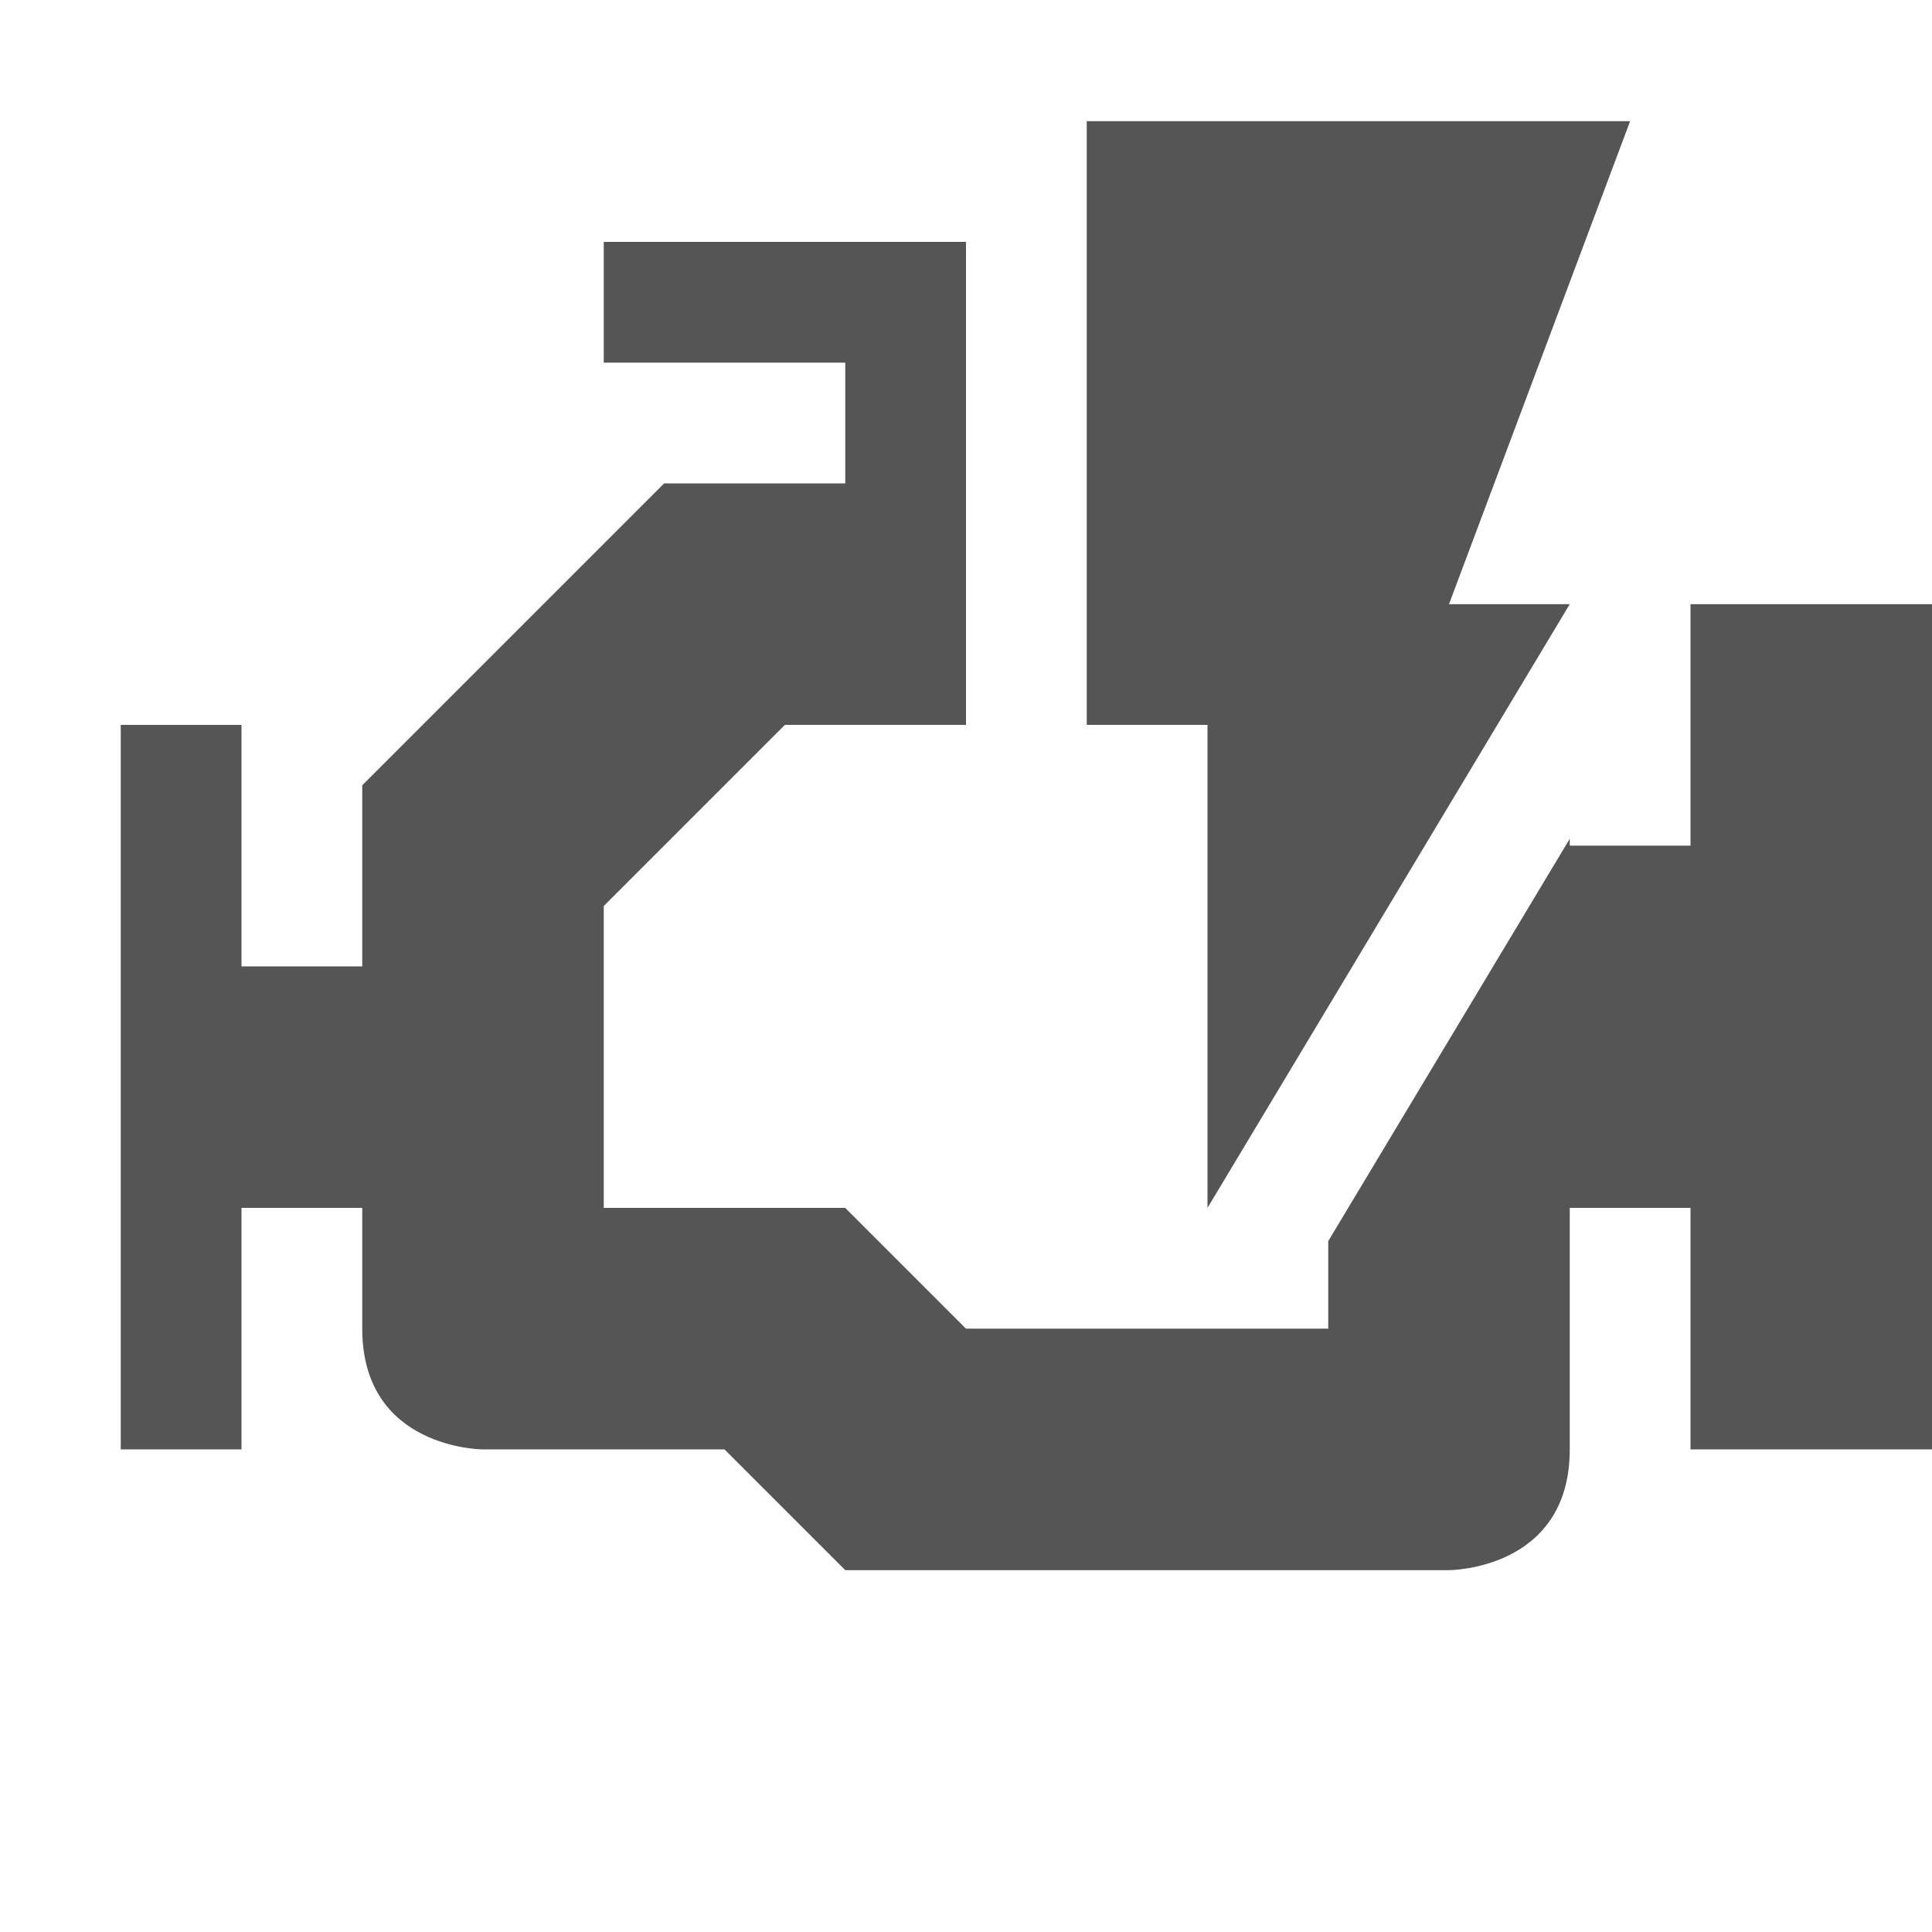
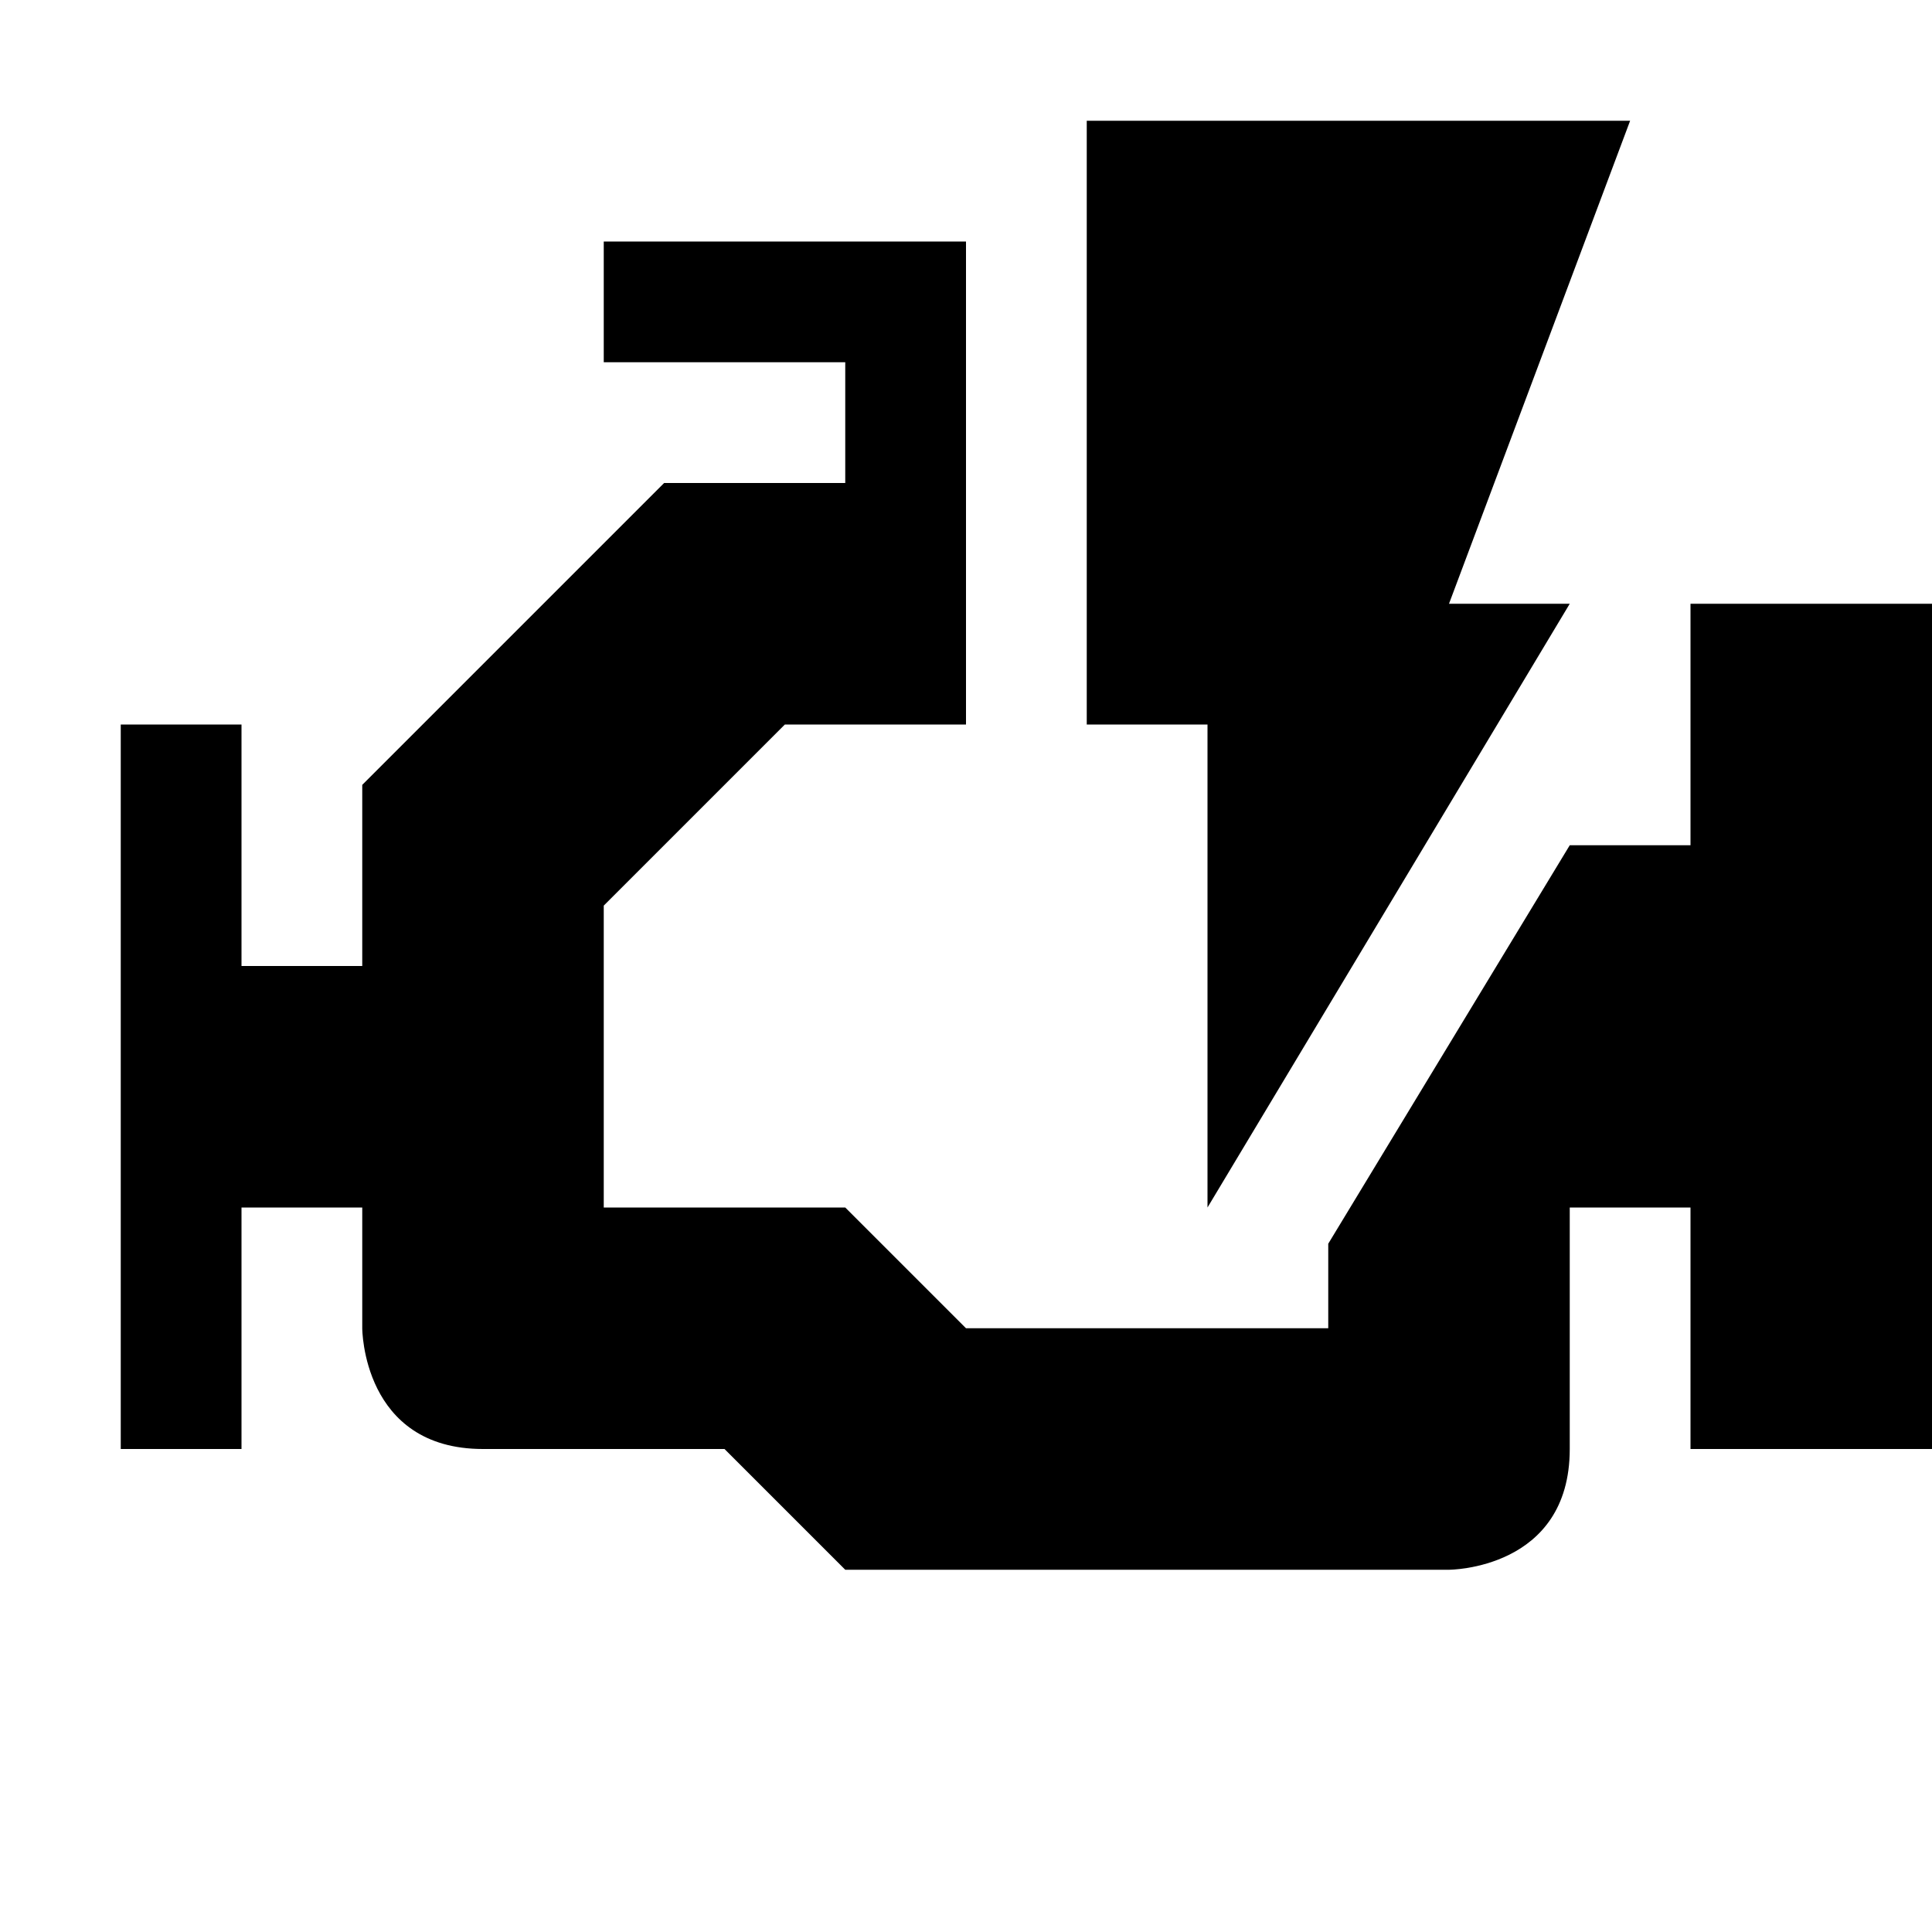
- <svg xmlns="http://www.w3.org/2000/svg" xmlns:ns1="http://www.openswatchbook.org/uri/2009/osb" height="16" id="svg7384" style="enable-background:new" version="1.1" width="16">
-   <defs id="defs7386">
-     <linearGradient id="linearGradient5606" ns1:paint="solid">
-       <stop id="stop5608" offset="0" style="stop-color:#000000;stop-opacity:1;" />
-     </linearGradient>
-   </defs>
-   <g id="g6058" style="display:inline" transform="translate(-280,-75.99664)">
-     <path d="m 289,77 0,5 1,0 0,4 3,-5 -1,0 1.5,-4 -4.5,0 z m -4,1 0,1 2,0 0,1 -1.5,0 -2.5,2.5 0,1.5 -1,0 0,-2 -1,0 0,6 1,0 0,-2 1,0 0,1 c 0,1 1,1 1,1 l 2,0 1,1 5,0 c 0,0 1,0 1,-1 l 0,-2 1,0 0,2 2,0 0,-7 -2,0 0,2 -1,0 0,-0.057 -2,3.332 0,0.725 -3,0 -1,-1 -2,0 0,-2.5 1.5,-1.5 1.5,0 0,-4 -3,0 z" id="path4" style="fill:#555555;fill-opacity:1;stroke:none" />
-   </g>
+ <svg xmlns="http://www.w3.org/2000/svg" height="16" width="16">
+   <path d="m9 1v5h1v4l3-5h-1l1.5-4zm-4 2h2v1h-1.5l-2.5 2.5v1.5h-1v-2h-1v6h1v-2h1v1s0 1 1 1h2l1 1h5s1 0 1-1v-2h1v2h2v-7h-2v2h-1l-2 3.3v.7h-3l-1-1h-2v-2.5l1.5-1.5h1.5v-4h-3z" />
</svg>
